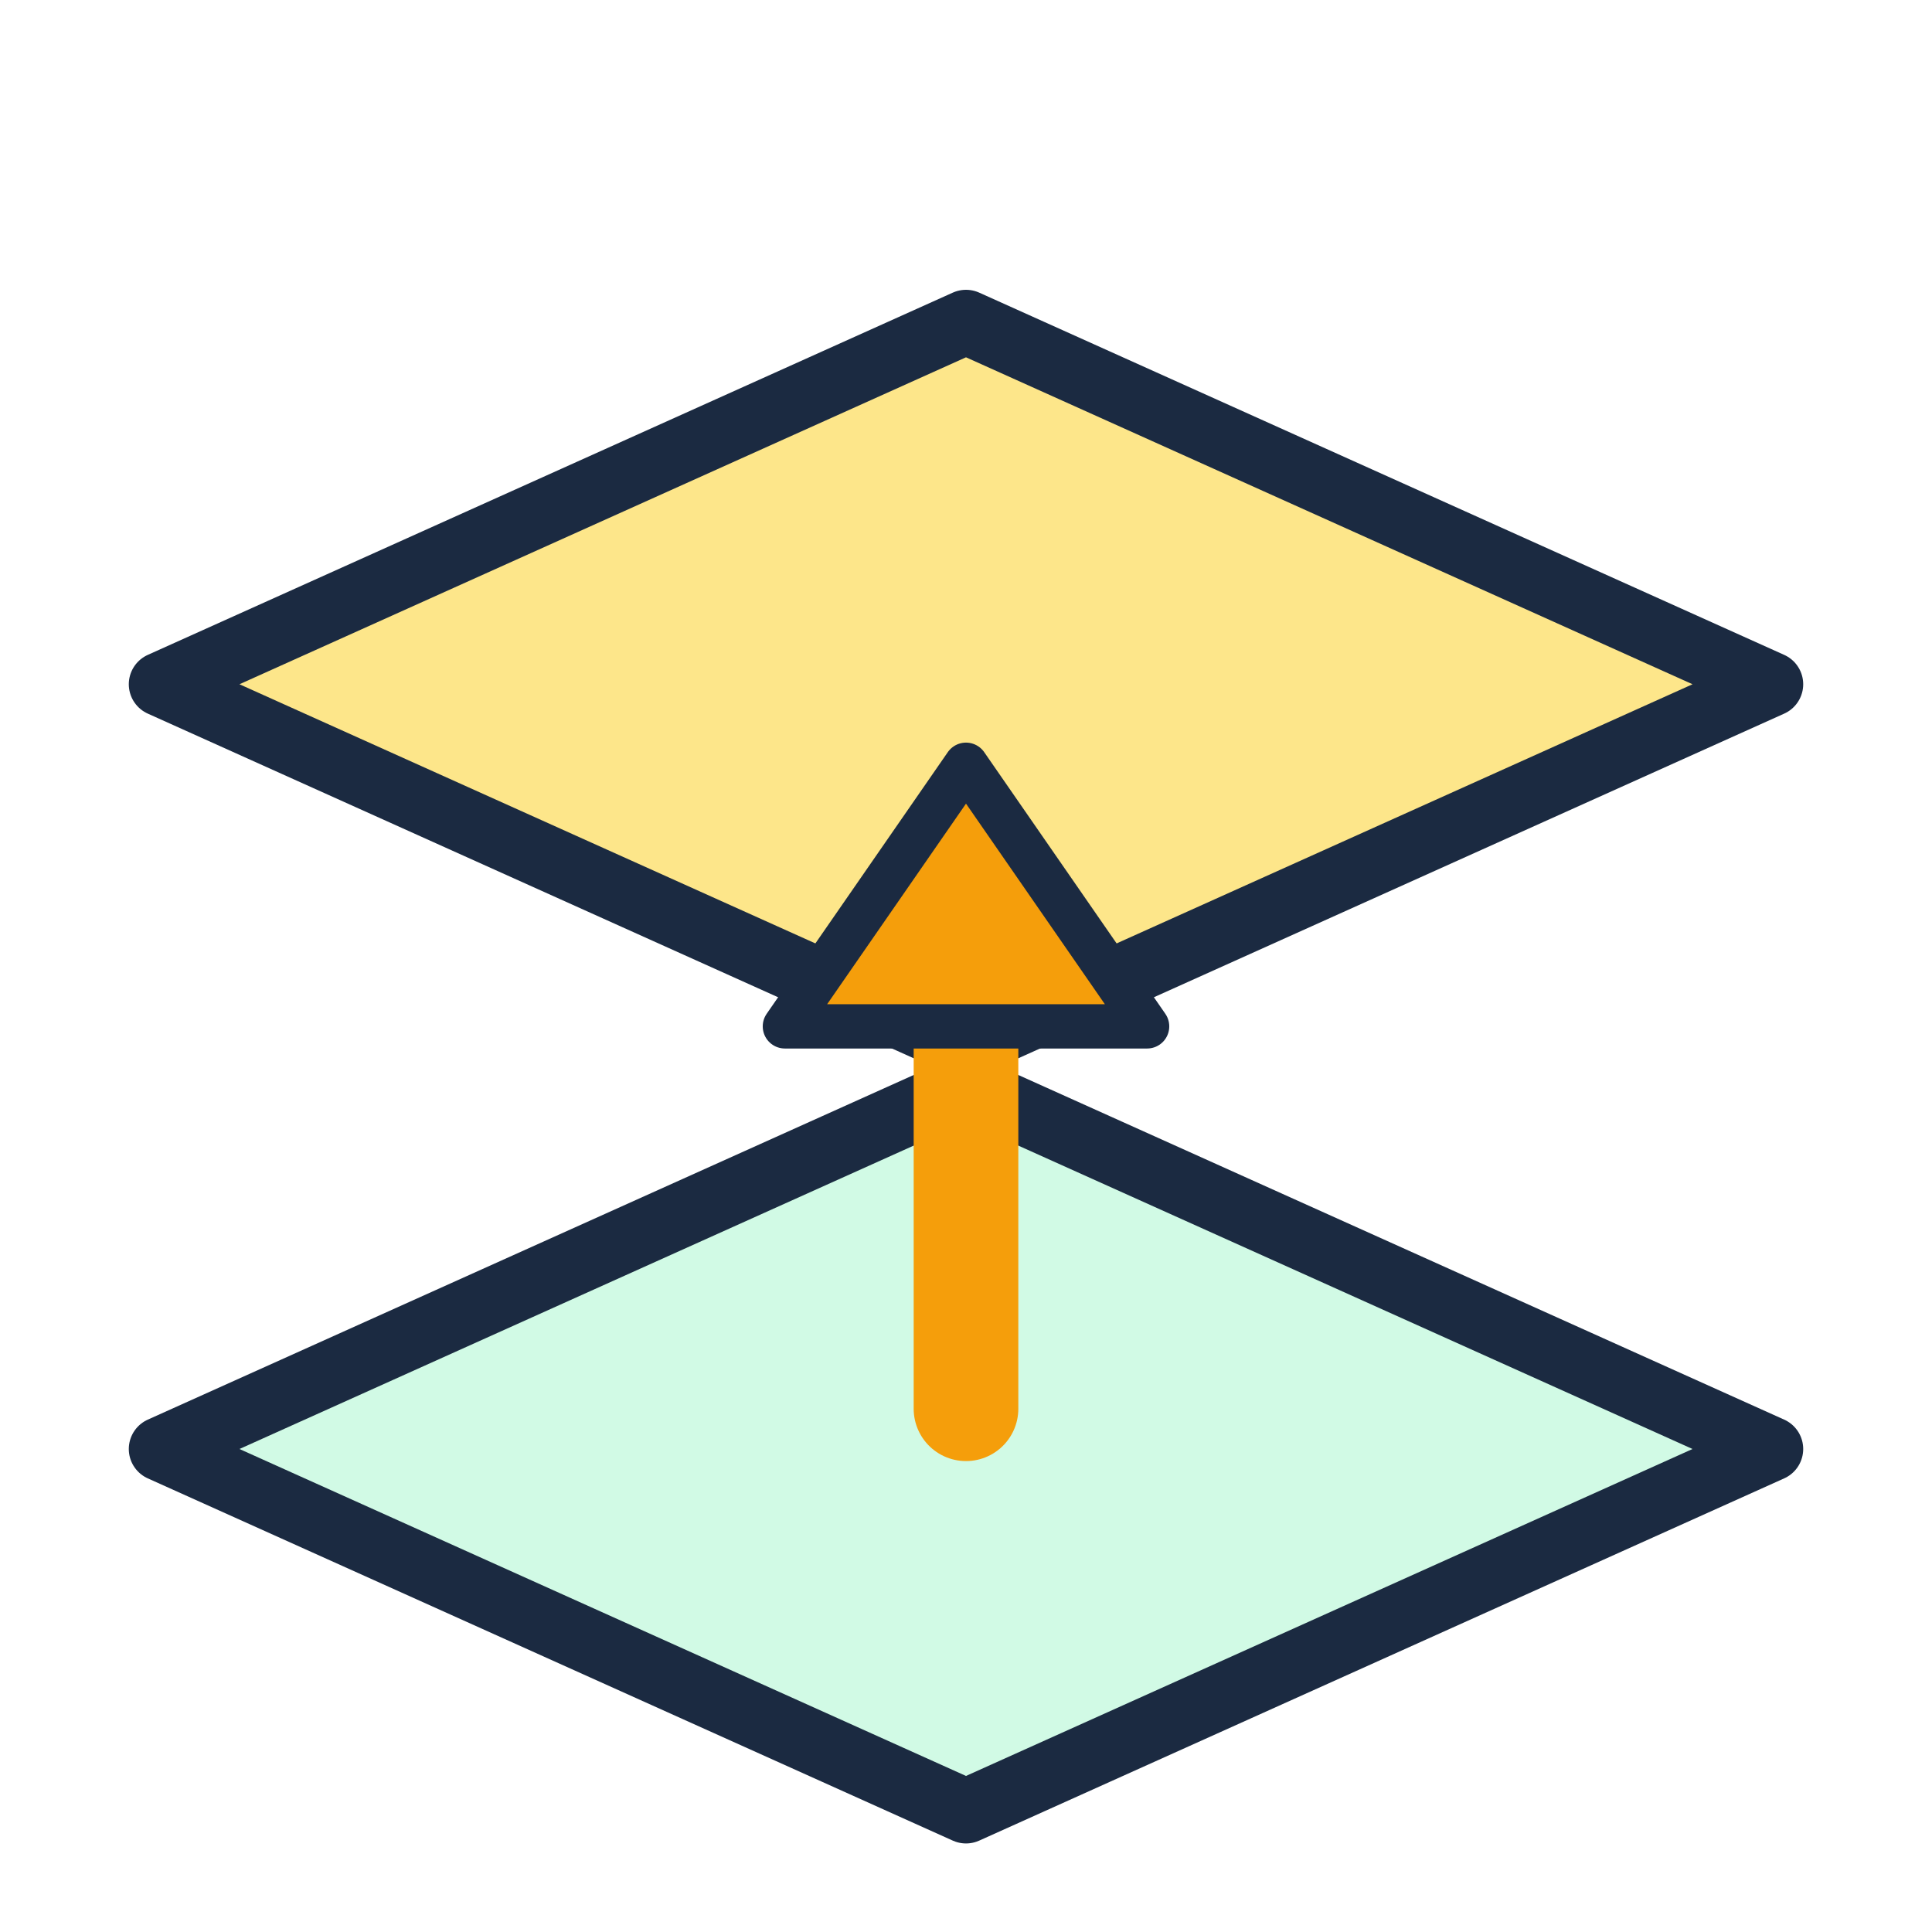
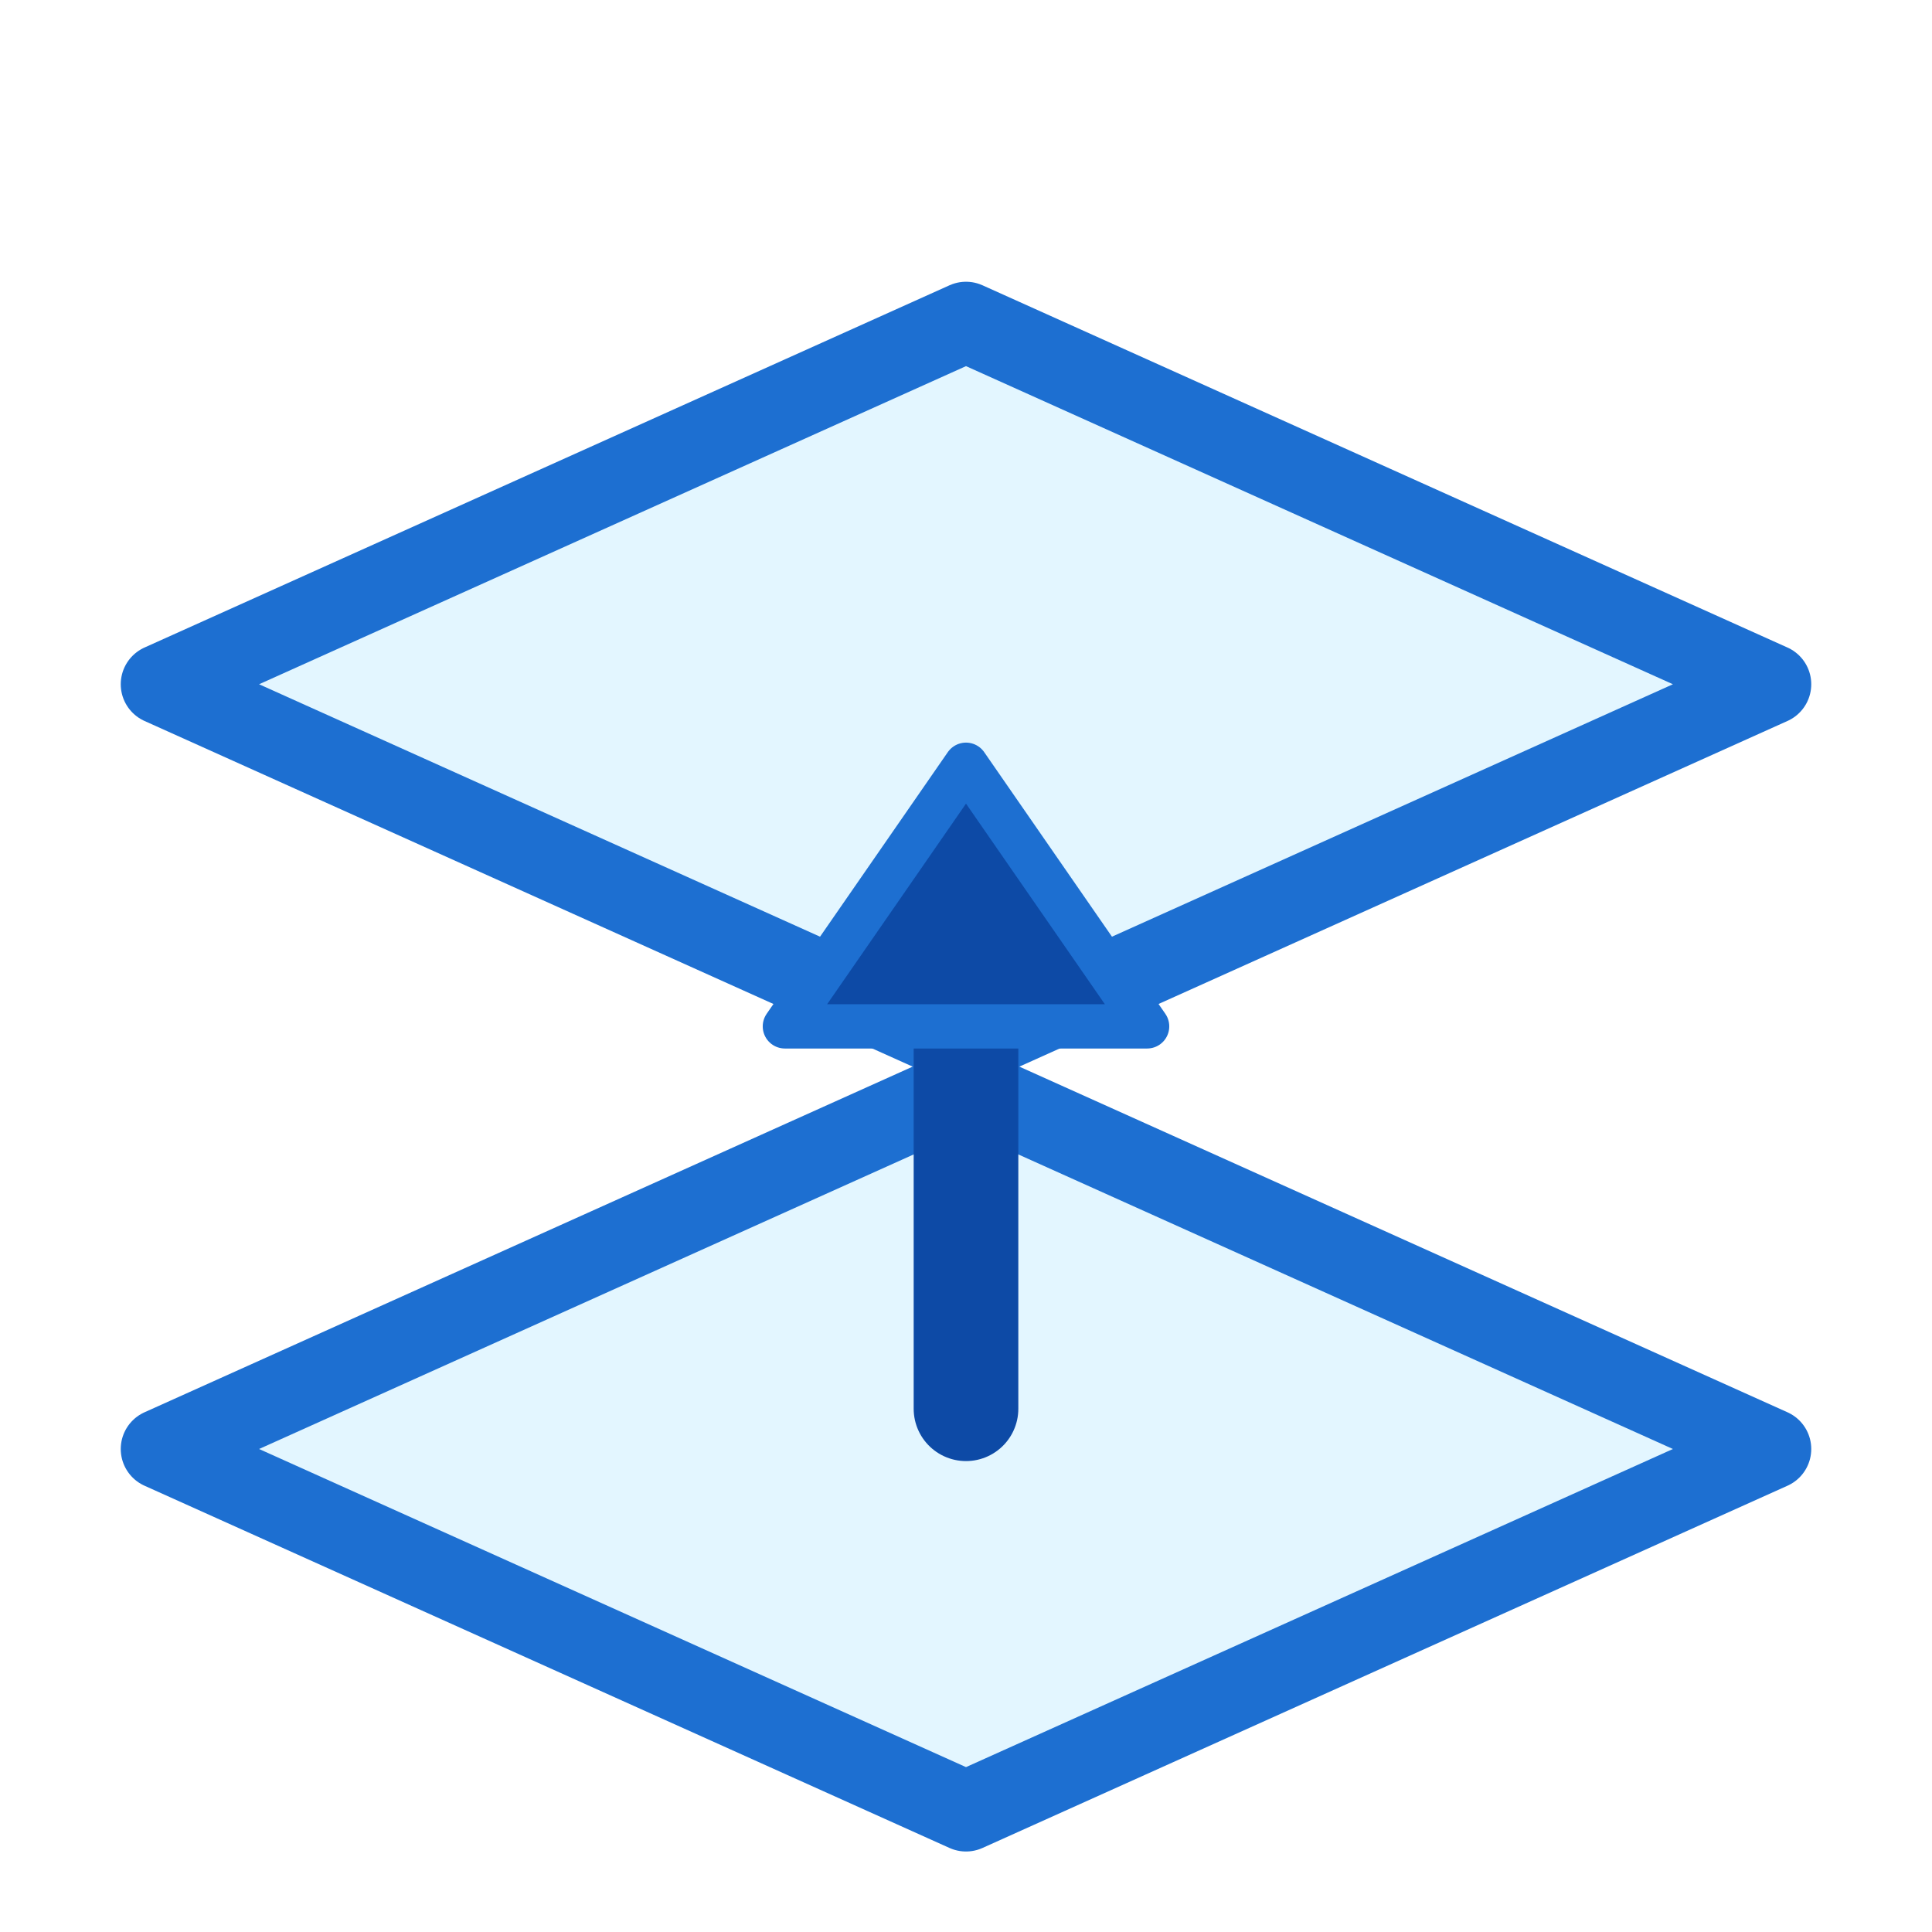
<svg xmlns="http://www.w3.org/2000/svg" viewBox="0 0 48 48" width="48" height="48">
-   <polygon points="4,36 24,27 44,36 24,45" fill="#d1fae5" stroke="#1b2a41" stroke-width="1.6" stroke-linejoin="round" stroke-linecap="round" />
-   <polygon points="4,17 24,8 44,17 24,26" fill="#fde68a" stroke="#1b2a41" stroke-width="1.6" stroke-linejoin="round" stroke-linecap="round" />
-   <line x1="24" y1="35" x2="24.0" y2="25.5" stroke="#f59e0b" stroke-width="2.6" stroke-linecap="round" />
-   <polygon points="24,19 28.5,25.5 19.5,25.5" fill="#f59e0b" stroke="#1b2a41" stroke-width="1.1" stroke-linejoin="round" />
+   <defs>
+     <linearGradient id="gl" x1="0" y1="0" x2="0" y2="1">
+       <stop offset="0" stop-color="#bff1ff" />
+       <stop offset="1" stop-color="#5cc8fb" />
+     </linearGradient>
+     <linearGradient id="gm" x1="0" y1="0" x2="0" y2="1">
+       <stop offset="0" stop-color="#86dcff" />
+       <stop offset="1" stop-color="#2fa5f2" />
+     </linearGradient>
+     <linearGradient id="gd" x1="0" y1="0" x2="0" y2="1">
+       <stop offset="0" stop-color="#4fb9f8" />
+       <stop offset="1" stop-color="#1f86de" />
+     </linearGradient>
+   </defs>
+   <polygon points="4,36 24,27 44,36 24,45" fill="#e3f6ff" stroke="#1d6fd1" stroke-width="2" stroke-linejoin="round" stroke-linecap="round" />
+   <polygon points="4,17 24,8 44,17 24,26" fill="#e3f6ff" stroke="#1d6fd1" stroke-width="2" stroke-linejoin="round" stroke-linecap="round" />
+   <line x1="24" y1="35" x2="24.0" y2="25.5" stroke="#0d4aa6" stroke-width="2.6" stroke-linecap="round" />
+   <polygon points="24,19 28.5,25.5 19.5,25.5" fill="#0d4aa6" stroke="#1d6fd1" stroke-width="1.1" stroke-linejoin="round" />
</svg>
